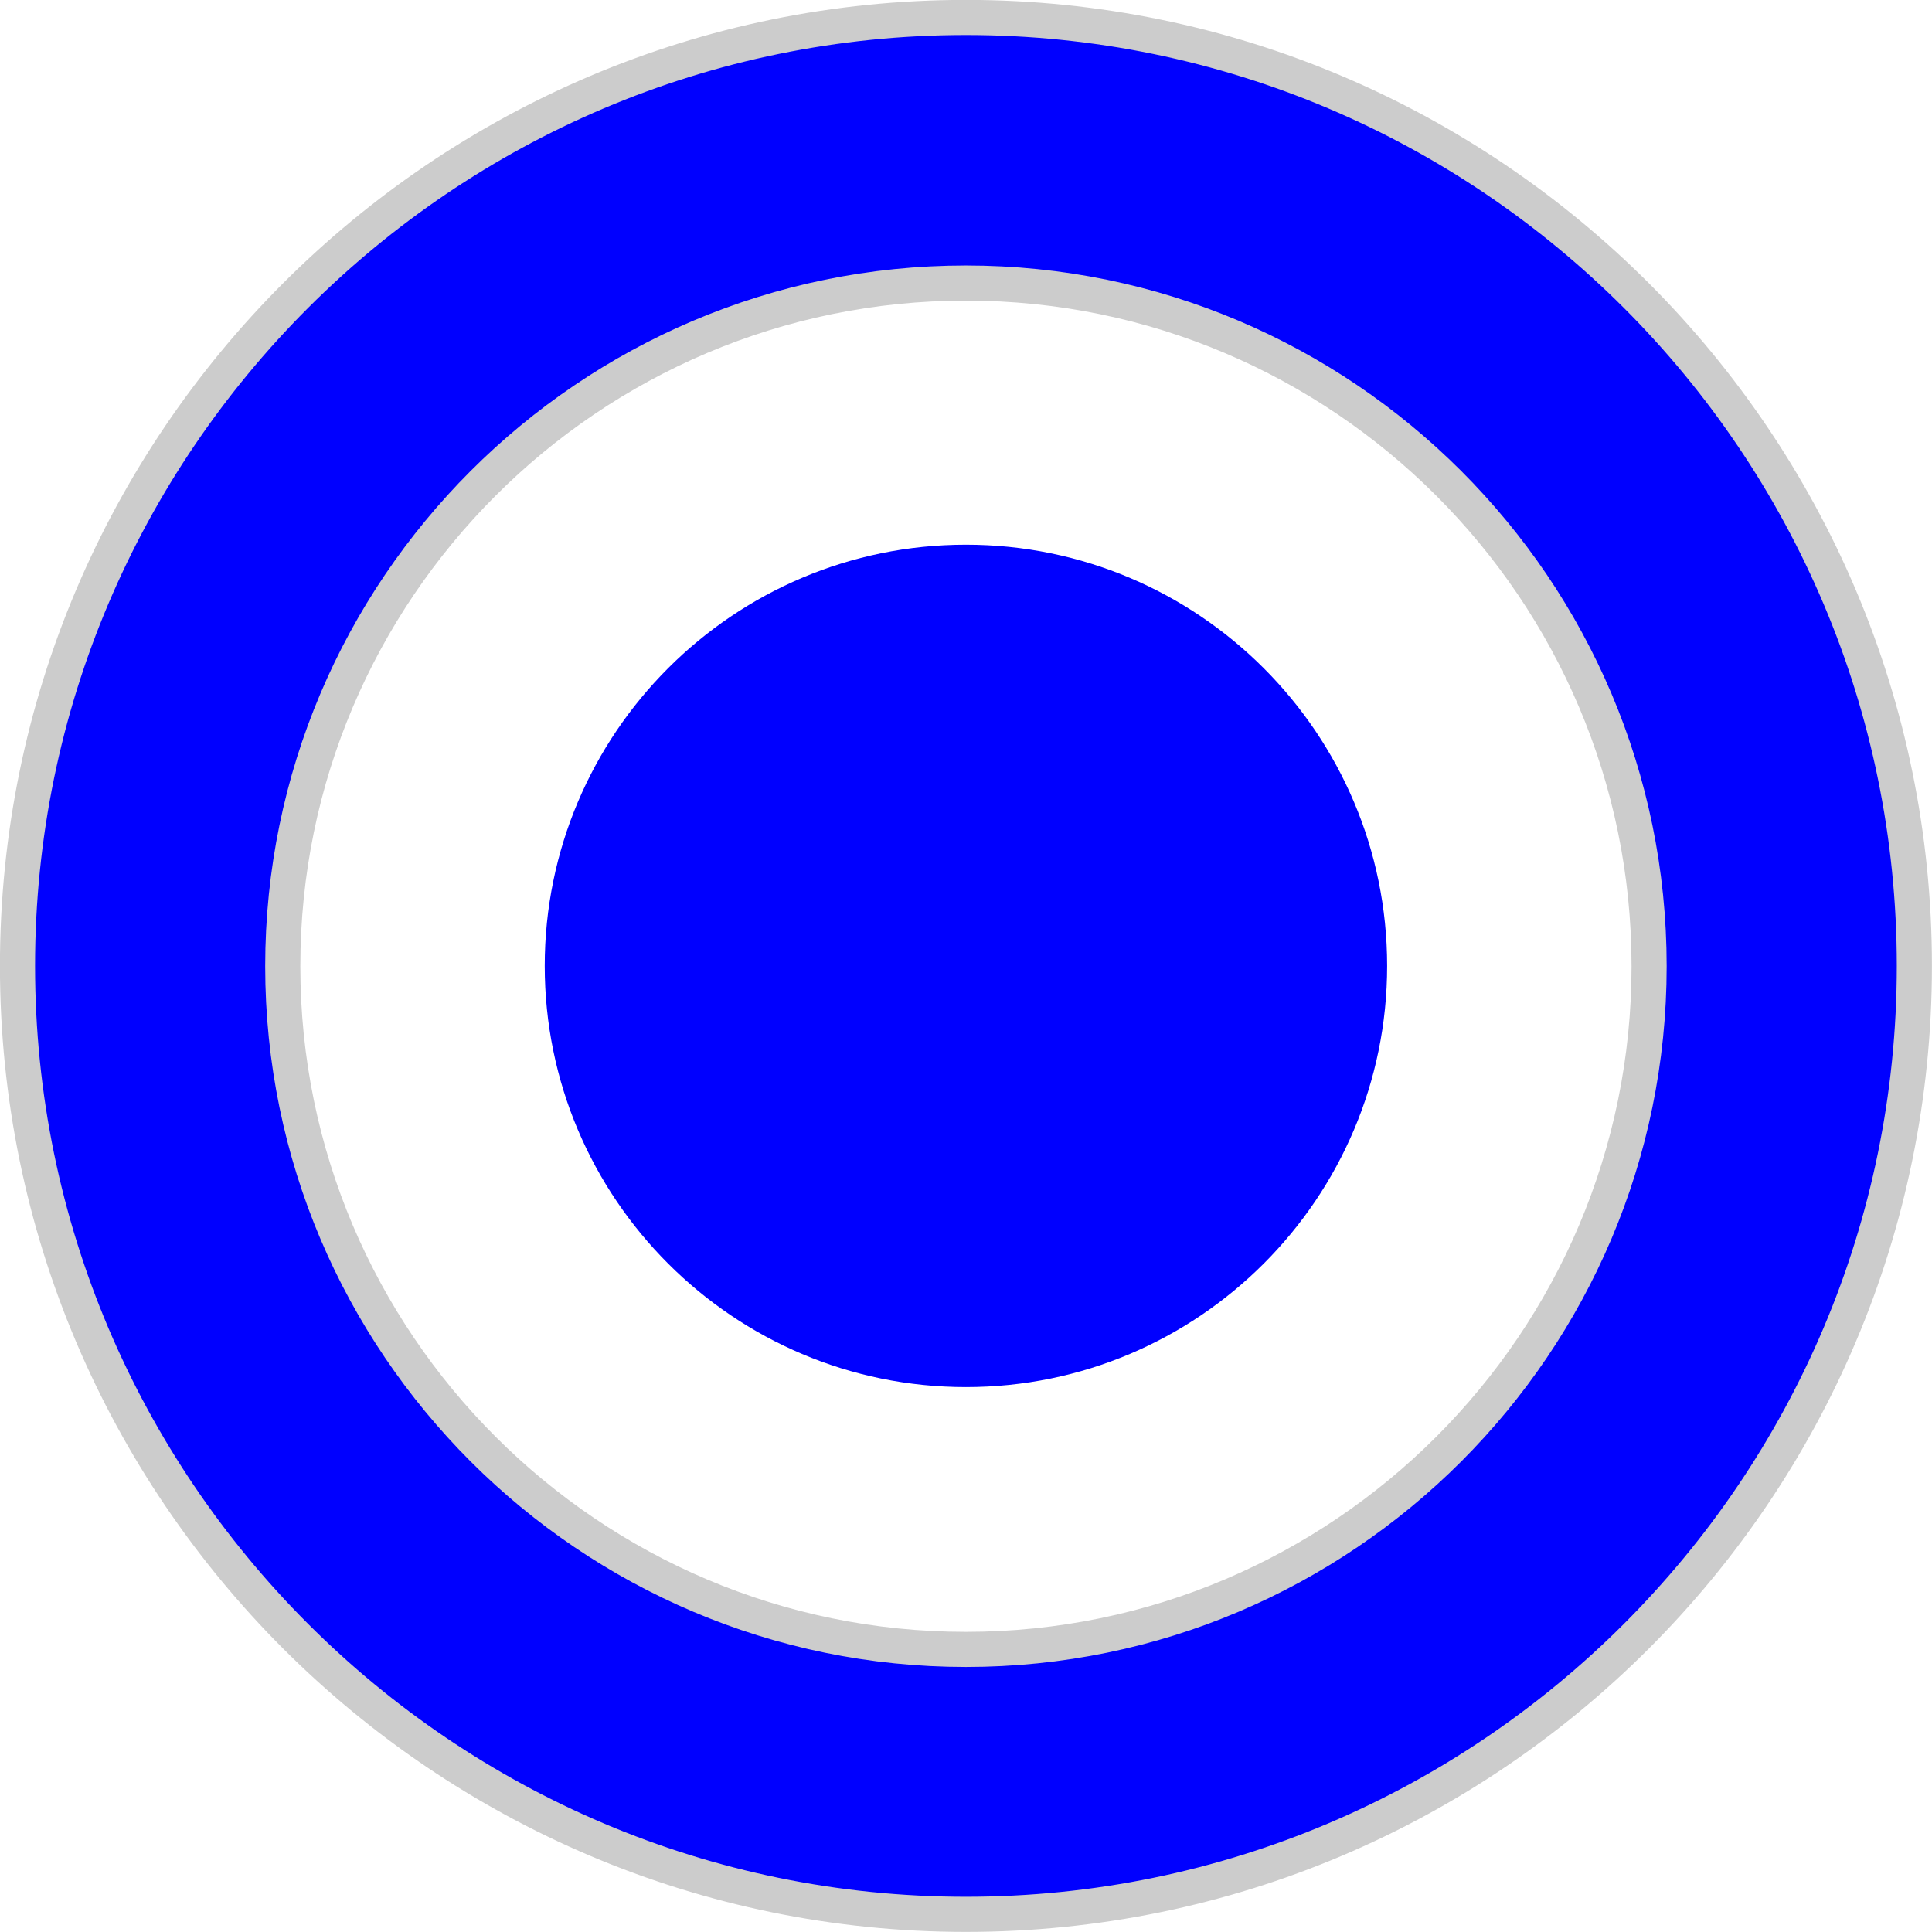
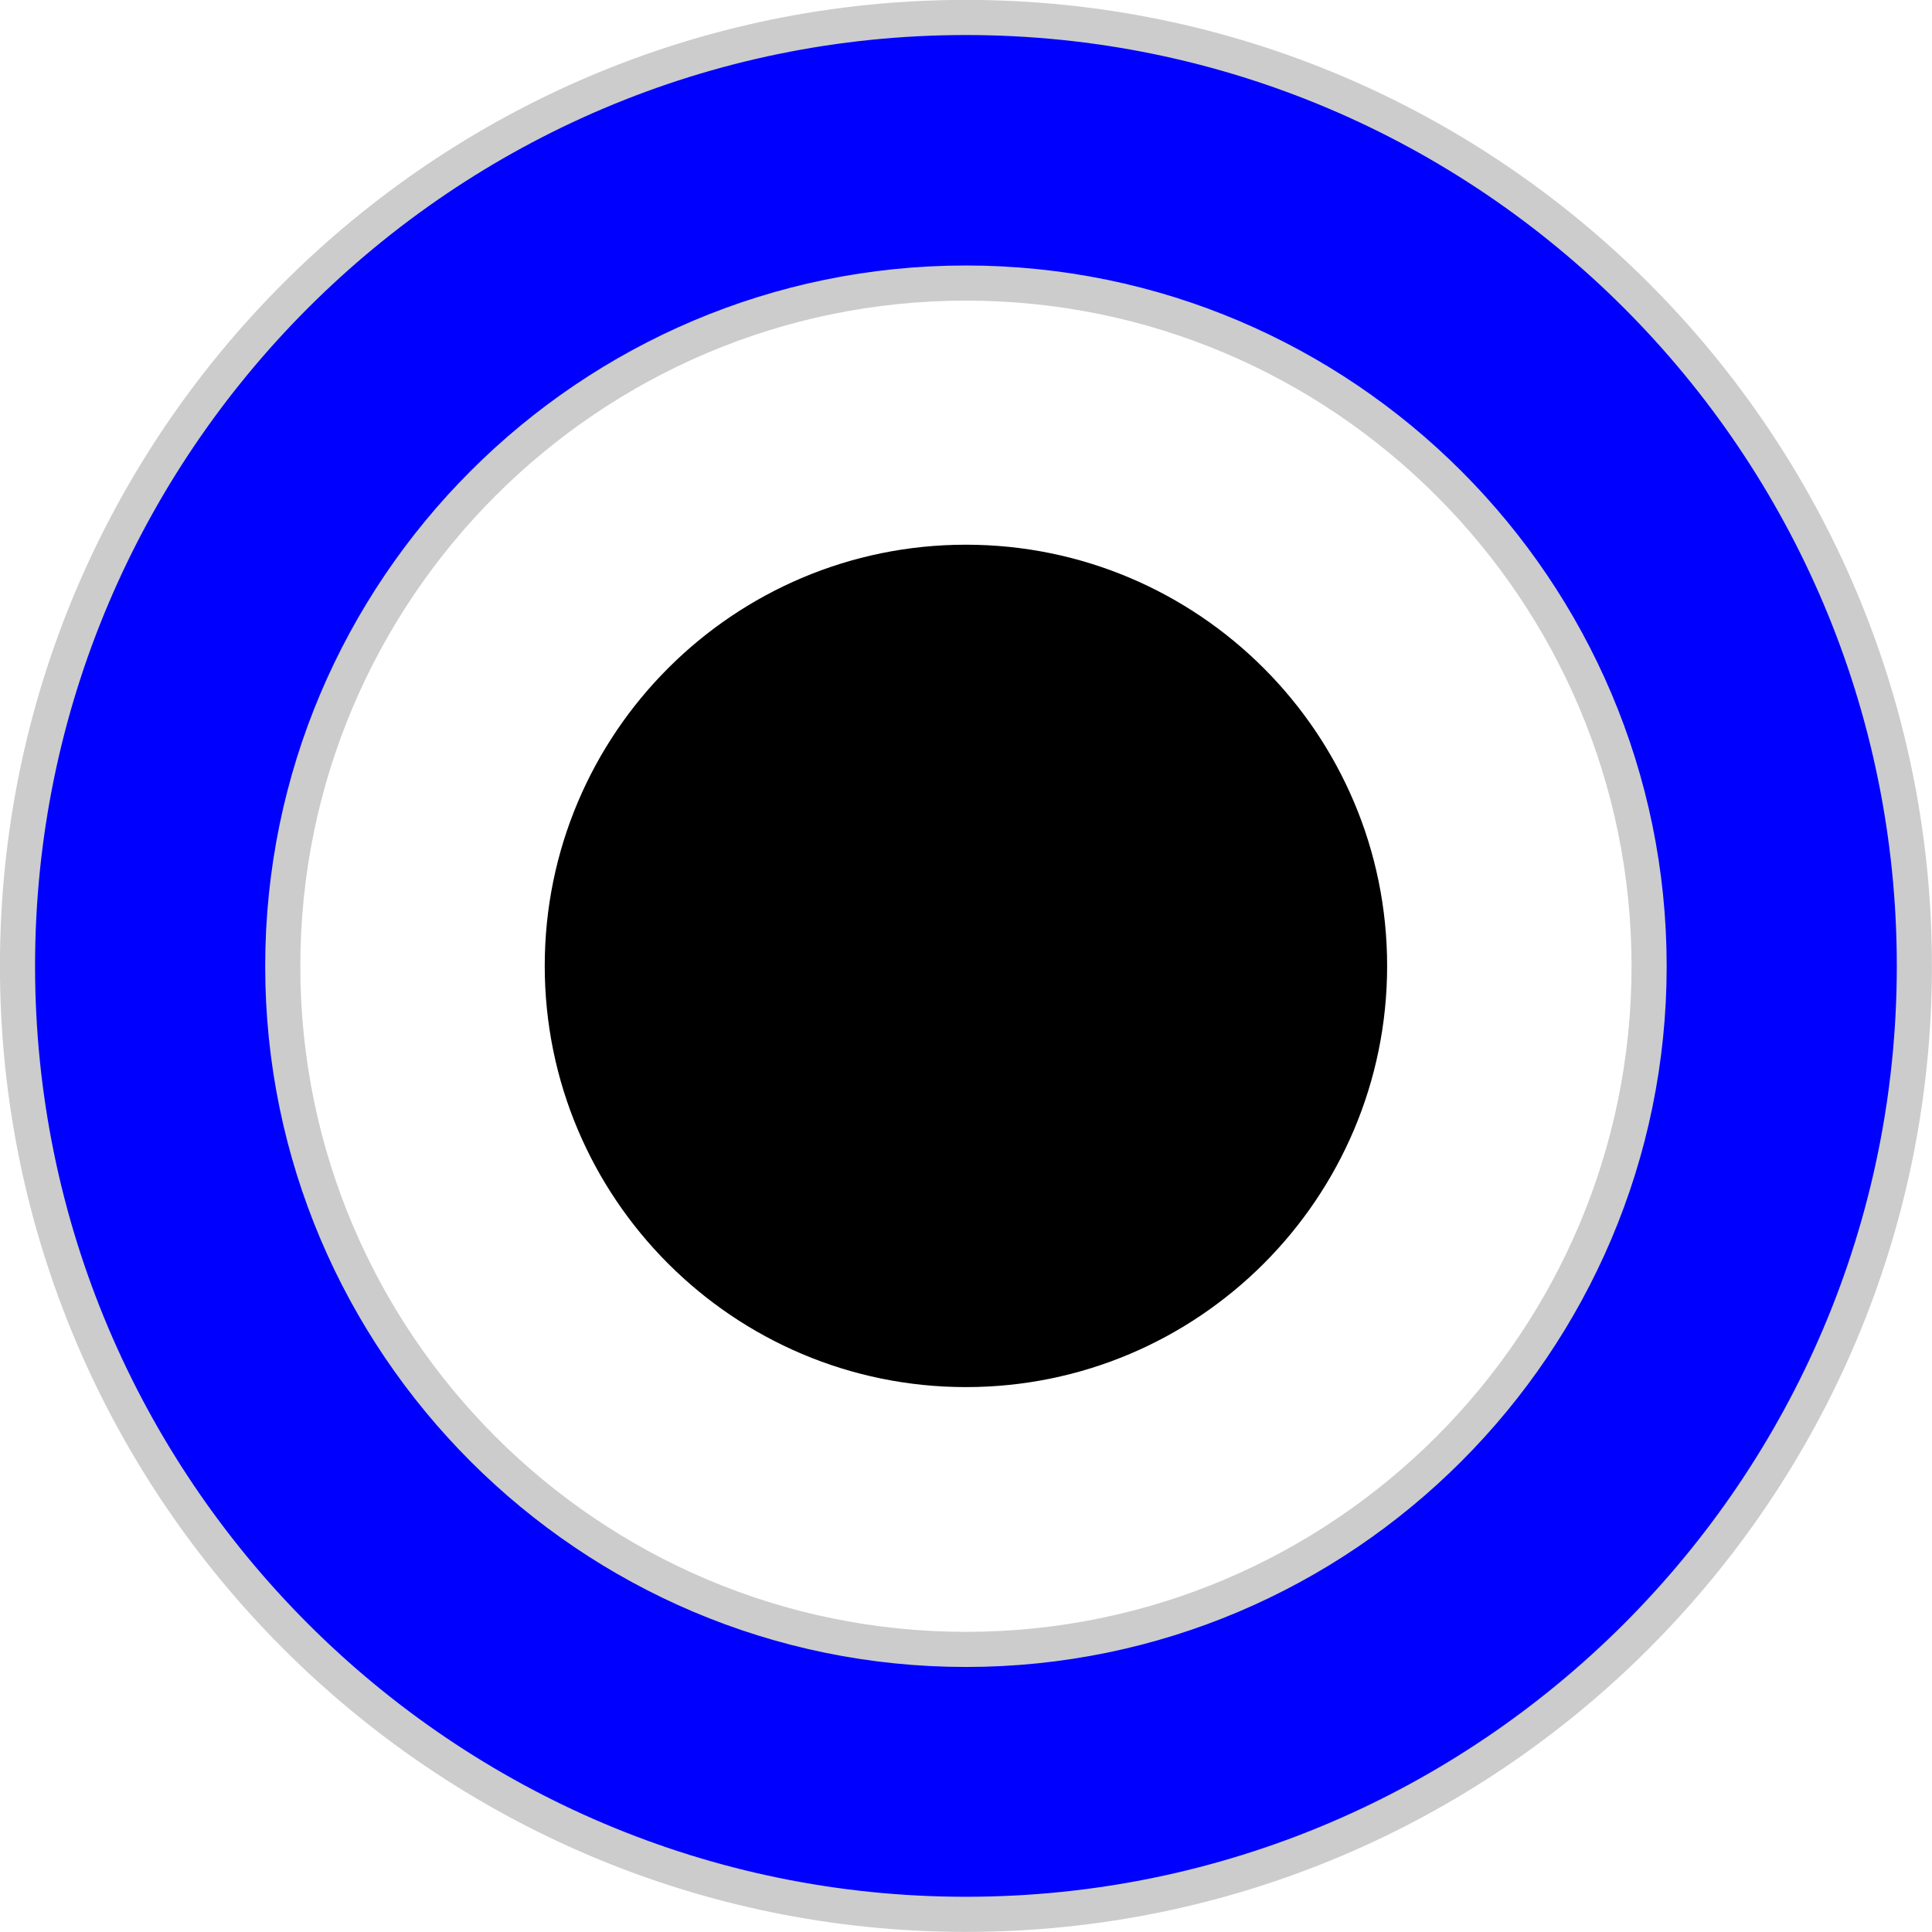
<svg xmlns="http://www.w3.org/2000/svg" width="5.885mm" height="5.885mm" viewBox="0 0 5.885 5.885" version="1.1" id="svg15246">
  <defs id="defs15240">
    <clipPath id="clip89">
      <rect y="0" x="0" width="18" height="19" id="rect4864" />
    </clipPath>
    <clipPath id="clip90">
      <path d="m 0.898,0.129 h 16.25 v 17.883 h -16.25 z m 0,0" id="path4861" />
    </clipPath>
    <mask id="mask44">
      <g style="filter:url(#alpha)" id="g4858" transform="matrix(0.2645833,0,0,0.2645833,89.35879,128.5777)">
        <rect x="0" y="0" width="3052.87" height="3351.5" style="fill:#000000;fill-opacity:0.15;stroke:none" id="rect4856" />
      </g>
    </mask>
    <filter id="alpha" filterUnits="objectBoundingBox" x="0" y="0" width="1" height="1">
      <feColorMatrix type="matrix" in="SourceGraphic" values="0 0 0 0 1 0 0 0 0 1 0 0 0 0 1 0 0 0 1 0" id="feColorMatrix4149" />
    </filter>
    <clipPath id="clipPath17821">
      <rect y="0" x="0" width="18" height="19" id="rect17819" />
    </clipPath>
    <clipPath id="clipPath17825">
      <path d="m 0.898,0.129 h 16.25 v 17.883 h -16.25 z m 0,0" id="path17823" />
    </clipPath>
    <clipPath id="clip87">
      <rect y="0" x="0" width="24" height="26" id="rect4848" />
    </clipPath>
    <clipPath id="clip88">
      <path d="m 0.684,0.922 h 22.68 v 24.938 H 0.684 Z m 0,0" id="path4845" />
    </clipPath>
    <mask id="mask43">
      <g style="filter:url(#alpha)" id="g4842" transform="matrix(0.2645833,0,0,0.2645833,89.35879,128.5777)">
        <rect x="0" y="0" width="3052.87" height="3351.5" style="fill:#000000;fill-opacity:0.15;stroke:none" id="rect4840" />
      </g>
    </mask>
    <filter id="filter17836" filterUnits="objectBoundingBox" x="0" y="0" width="1" height="1">
      <feColorMatrix type="matrix" in="SourceGraphic" values="0 0 0 0 1 0 0 0 0 1 0 0 0 0 1 0 0 0 1 0" id="feColorMatrix17834" />
    </filter>
    <clipPath id="clipPath17840">
      <rect y="0" x="0" width="24" height="26" id="rect17838" />
    </clipPath>
    <clipPath id="clipPath17844">
      <path d="m 0.684,0.922 h 22.68 v 24.938 H 0.684 Z m 0,0" id="path17842" />
    </clipPath>
  </defs>
  <g id="layer1" transform="translate(-89.85371,-120.4888)">
-     <g id="g853" style="fill:#0000ff">
+     <g id="g849">
      <path id="path7255" d="m 92.796,120.542 c -1.593,0 -2.889,1.296 -2.889,2.889 0,1.593 1.296,2.889 2.889,2.889 1.593,0 2.889,-1.295 2.889,-2.889 0,-1.593 -1.295,-2.889 -2.889,-2.889 z m 0,0.809 c 1.147,0 2.081,0.933 2.081,2.081 0,1.147 -0.933,2.081 -2.081,2.081 -1.147,0 -2.081,-0.933 -2.081,-2.081 0,-1.147 0.933,-2.081 2.081,-2.081 z" style="fill:#0000ff;fill-opacity:1;fill-rule:nonzero;stroke:#cccccc;stroke-width:0.107;stroke-miterlimit:4;stroke-dasharray:none;stroke-opacity:1" />
-       <path style="fill:#0000ff;fill-opacity:1;fill-rule:nonzero;stroke:none;stroke-width:0.251" d="m 94.079,123.431 c 0,0.708 -0.575,1.283 -1.283,1.283 -0.708,0 -1.283,-0.575 -1.283,-1.283 0,-0.708 0.575,-1.283 1.283,-1.283 0.708,0 1.283,0.575 1.283,1.283" id="path7265" />
+       <path style="fill:#000000;fill-opacity:1;fill-rule:nonzero;stroke:none;stroke-width:0.251" d="m 94.079,123.431 c 0,0.708 -0.575,1.283 -1.283,1.283 -0.708,0 -1.283,-0.575 -1.283,-1.283 0,-0.708 0.575,-1.283 1.283,-1.283 0.708,0 1.283,0.575 1.283,1.283" id="path7265" />
    </g>
  </g>
</svg>
